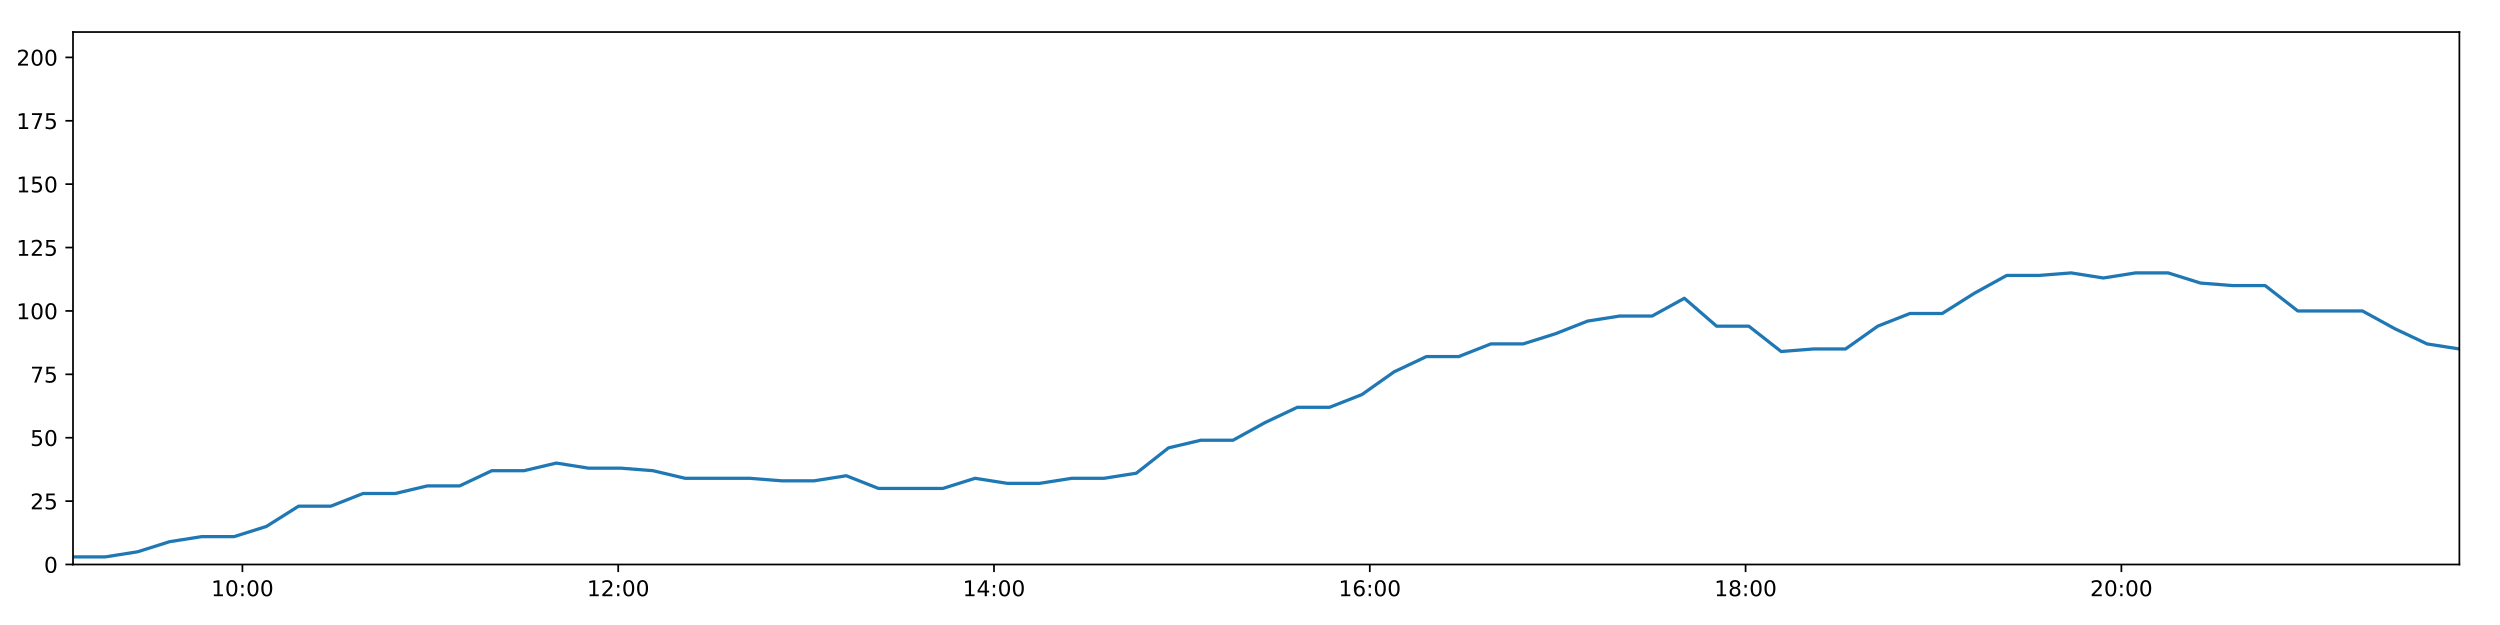
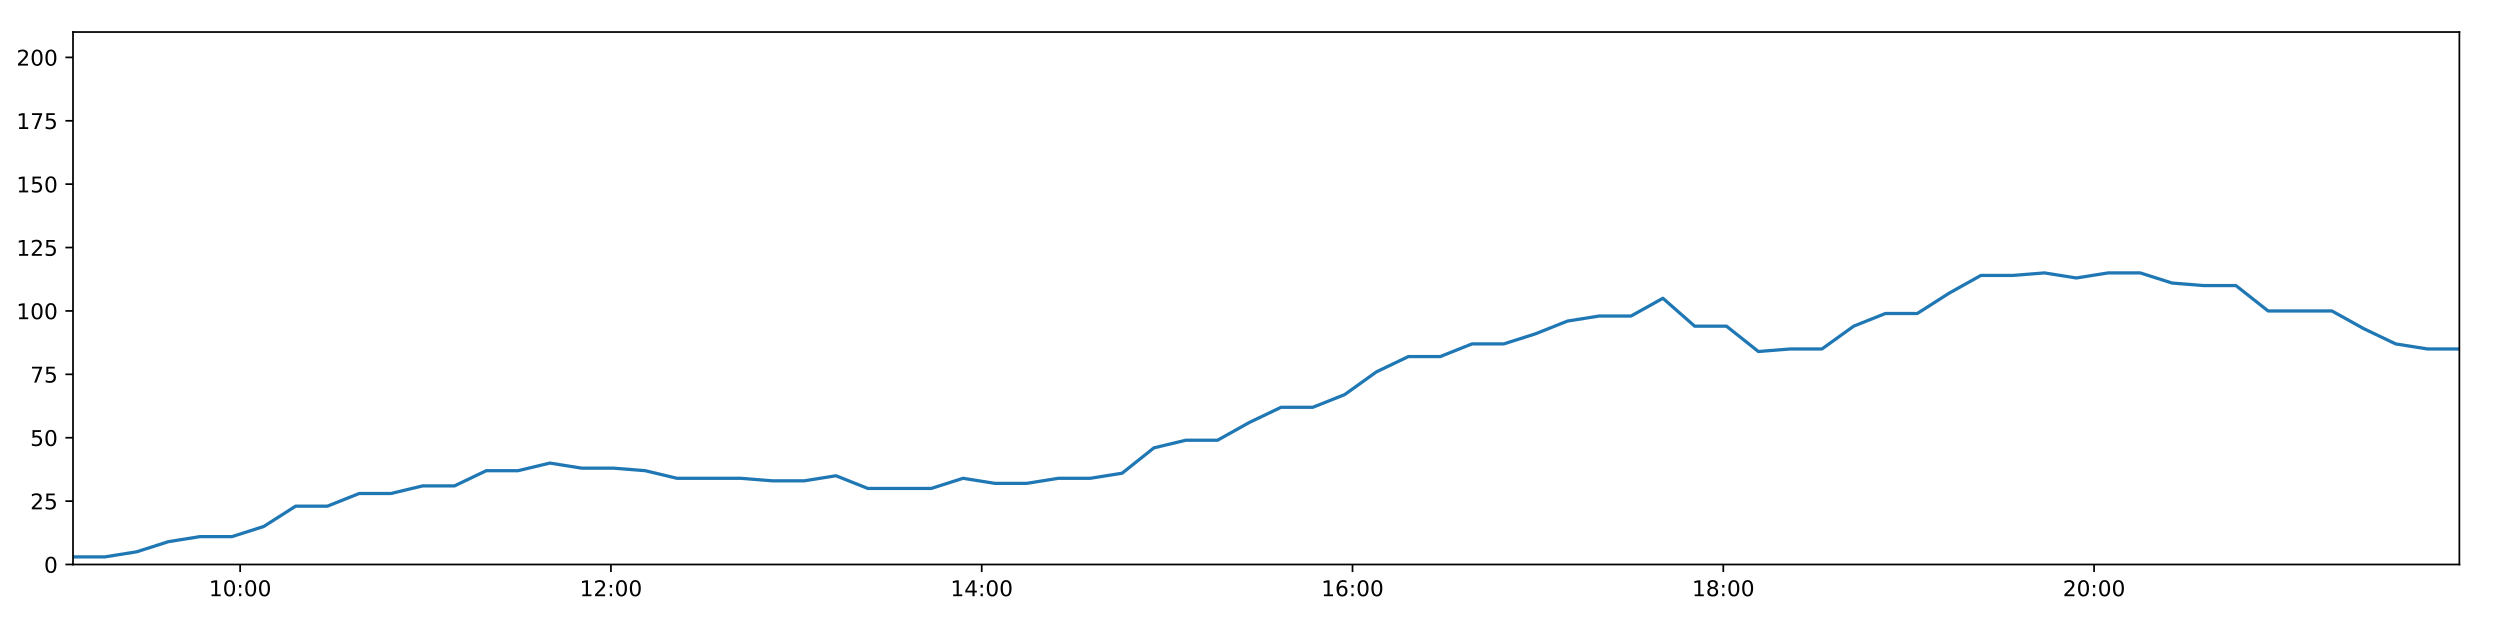
<svg xmlns="http://www.w3.org/2000/svg" xmlns:xlink="http://www.w3.org/1999/xlink" height="288pt" version="1.1" viewBox="0 0 1152 288" width="1152pt">
  <defs>
    <style type="text/css">
*{stroke-linecap:butt;stroke-linejoin:round;}
  </style>
  </defs>
  <g id="figure_1">
    <g id="patch_1">
      <path d="M 0 288  L 1152 288  L 1152 0  L 0 0  z " style="fill:#ffffff;" />
    </g>
    <g id="axes_1">
      <g id="patch_2">
        <path d="M 33.64 260.12  L 1133.28 260.12  L 1133.28 14.76  L 33.64 14.76  z " style="fill:#ffffff;" />
      </g>
      <g id="matplotlib.axis_1">
        <g id="xtick_1">
          <g id="line2d_1">
            <defs>
-               <path d="M 0 0  L 0 3.5  " id="mcc9095d141" style="stroke:#000000;stroke-width:0.8;" />
-             </defs>
-             <g>
-               <use style="stroke:#000000;stroke-width:0.8;" x="111.702" xlink:href="#mcc9095d141" y="260.12" />
+               <path d="M 0 0  L 0 3.5  " id="m4035988055" style="stroke:#000000;stroke-width:0.8;" />
+             </defs>
+             <g>
+               <use style="stroke:#000000;stroke-width:0.8;" x="110.662" xlink:href="#m4035988055" y="260.12" />
            </g>
          </g>
          <g id="text_1">
            <defs>
              <path d="M 12.406 8.297  L 28.516 8.297  L 28.516 63.922  L 10.984 60.406  L 10.984 69.391  L 28.422 72.906  L 38.281 72.906  L 38.281 8.297  L 54.391 8.297  L 54.391 0  L 12.406 0  z " id="DejaVuSans-49" />
              <path d="M 31.781 66.406  Q 24.172 66.406 20.328 58.906  Q 16.5 51.422 16.5 36.375  Q 16.5 21.391 20.328 13.891  Q 24.172 6.391 31.781 6.391  Q 39.453 6.391 43.281 13.891  Q 47.125 21.391 47.125 36.375  Q 47.125 51.422 43.281 58.906  Q 39.453 66.406 31.781 66.406  z M 31.781 74.219  Q 44.047 74.219 50.516 64.516  Q 56.984 54.828 56.984 36.375  Q 56.984 17.969 50.516 8.266  Q 44.047 -1.422 31.781 -1.422  Q 19.531 -1.422 13.062 8.266  Q 6.594 17.969 6.594 36.375  Q 6.594 54.828 13.062 64.516  Q 19.531 74.219 31.781 74.219  z " id="DejaVuSans-48" />
              <path d="M 11.719 12.406  L 22.016 12.406  L 22.016 0  L 11.719 0  z M 11.719 51.703  L 22.016 51.703  L 22.016 39.312  L 11.719 39.312  z " id="DejaVuSans-58" />
            </defs>
-             <g transform="translate(97.29296 274.7184)scale(0.1 -0.1)">
+             <g transform="translate(96.25228 274.7184)scale(0.1 -0.1)">
              <use xlink:href="#DejaVuSans-49" />
              <use x="63.623" xlink:href="#DejaVuSans-48" />
              <use x="127.246" xlink:href="#DejaVuSans-58" />
              <use x="160.938" xlink:href="#DejaVuSans-48" />
              <use x="224.561" xlink:href="#DejaVuSans-48" />
            </g>
          </g>
        </g>
        <g id="xtick_2">
          <g id="line2d_2">
            <g>
-               <use style="stroke:#000000;stroke-width:0.8;" x="284.868" xlink:href="#mcc9095d141" y="260.12" />
+               <use style="stroke:#000000;stroke-width:0.8;" x="281.519" xlink:href="#m4035988055" y="260.12" />
            </g>
          </g>
          <g id="text_2">
            <defs>
              <path d="M 19.188 8.297  L 53.609 8.297  L 53.609 0  L 7.328 0  L 7.328 8.297  Q 12.938 14.109 22.625 23.891  Q 32.328 33.688 34.812 36.531  Q 39.547 41.844 41.422 45.531  Q 43.312 49.219 43.312 52.781  Q 43.312 58.594 39.234 62.25  Q 35.156 65.922 28.609 65.922  Q 23.969 65.922 18.812 64.312  Q 13.672 62.703 7.812 59.422  L 7.812 69.391  Q 13.766 71.781 18.938 73  Q 24.125 74.219 28.422 74.219  Q 39.75 74.219 46.484 68.547  Q 53.219 62.891 53.219 53.422  Q 53.219 48.922 51.531 44.891  Q 49.859 40.875 45.406 35.406  Q 44.188 33.984 37.641 27.219  Q 31.109 20.453 19.188 8.297  z " id="DejaVuSans-50" />
            </defs>
-             <g transform="translate(270.4588 274.7184)scale(0.1 -0.1)">
+             <g transform="translate(267.1095 274.7184)scale(0.1 -0.1)">
              <use xlink:href="#DejaVuSans-49" />
              <use x="63.623" xlink:href="#DejaVuSans-50" />
              <use x="127.246" xlink:href="#DejaVuSans-58" />
              <use x="160.938" xlink:href="#DejaVuSans-48" />
              <use x="224.561" xlink:href="#DejaVuSans-48" />
            </g>
          </g>
        </g>
        <g id="xtick_3">
          <g id="line2d_3">
            <g>
-               <use style="stroke:#000000;stroke-width:0.8;" x="458.034" xlink:href="#mcc9095d141" y="260.12" />
+               <use style="stroke:#000000;stroke-width:0.8;" x="452.376" xlink:href="#m4035988055" y="260.12" />
            </g>
          </g>
          <g id="text_3">
            <defs>
              <path d="M 37.797 64.312  L 12.891 25.391  L 37.797 25.391  z M 35.203 72.906  L 47.609 72.906  L 47.609 25.391  L 58.016 25.391  L 58.016 17.188  L 47.609 17.188  L 47.609 0  L 37.797 0  L 37.797 17.188  L 4.891 17.188  L 4.891 26.703  z " id="DejaVuSans-52" />
            </defs>
-             <g transform="translate(443.6246 274.7184)scale(0.1 -0.1)">
+             <g transform="translate(437.9668 274.7184)scale(0.1 -0.1)">
              <use xlink:href="#DejaVuSans-49" />
              <use x="63.623" xlink:href="#DejaVuSans-52" />
              <use x="127.246" xlink:href="#DejaVuSans-58" />
              <use x="160.938" xlink:href="#DejaVuSans-48" />
              <use x="224.561" xlink:href="#DejaVuSans-48" />
            </g>
          </g>
        </g>
        <g id="xtick_4">
          <g id="line2d_4">
            <g>
-               <use style="stroke:#000000;stroke-width:0.8;" x="631.2" xlink:href="#mcc9095d141" y="260.12" />
+               <use style="stroke:#000000;stroke-width:0.8;" x="623.233" xlink:href="#m4035988055" y="260.12" />
            </g>
          </g>
          <g id="text_4">
            <defs>
              <path d="M 33.016 40.375  Q 26.375 40.375 22.484 35.828  Q 18.609 31.297 18.609 23.391  Q 18.609 15.531 22.484 10.953  Q 26.375 6.391 33.016 6.391  Q 39.656 6.391 43.531 10.953  Q 47.406 15.531 47.406 23.391  Q 47.406 31.297 43.531 35.828  Q 39.656 40.375 33.016 40.375  z M 52.594 71.297  L 52.594 62.312  Q 48.875 64.062 45.094 64.984  Q 41.312 65.922 37.594 65.922  Q 27.828 65.922 22.672 59.328  Q 17.531 52.734 16.797 39.406  Q 19.672 43.656 24.016 45.922  Q 28.375 48.188 33.594 48.188  Q 44.578 48.188 50.953 41.516  Q 57.328 34.859 57.328 23.391  Q 57.328 12.156 50.688 5.359  Q 44.047 -1.422 33.016 -1.422  Q 20.359 -1.422 13.672 8.266  Q 6.984 17.969 6.984 36.375  Q 6.984 53.656 15.188 63.938  Q 23.391 74.219 37.203 74.219  Q 40.922 74.219 44.703 73.484  Q 48.484 72.75 52.594 71.297  z " id="DejaVuSans-54" />
            </defs>
-             <g transform="translate(616.7903 274.7184)scale(0.1 -0.1)">
+             <g transform="translate(608.824 274.7184)scale(0.1 -0.1)">
              <use xlink:href="#DejaVuSans-49" />
              <use x="63.623" xlink:href="#DejaVuSans-54" />
              <use x="127.246" xlink:href="#DejaVuSans-58" />
              <use x="160.938" xlink:href="#DejaVuSans-48" />
              <use x="224.561" xlink:href="#DejaVuSans-48" />
            </g>
          </g>
        </g>
        <g id="xtick_5">
          <g id="line2d_5">
            <g>
-               <use style="stroke:#000000;stroke-width:0.8;" x="804.366" xlink:href="#mcc9095d141" y="260.12" />
+               <use style="stroke:#000000;stroke-width:0.8;" x="794.091" xlink:href="#m4035988055" y="260.12" />
            </g>
          </g>
          <g id="text_5">
            <defs>
              <path d="M 31.781 34.625  Q 24.75 34.625 20.719 30.859  Q 16.703 27.094 16.703 20.516  Q 16.703 13.922 20.719 10.156  Q 24.75 6.391 31.781 6.391  Q 38.812 6.391 42.859 10.172  Q 46.922 13.969 46.922 20.516  Q 46.922 27.094 42.891 30.859  Q 38.875 34.625 31.781 34.625  z M 21.922 38.812  Q 15.578 40.375 12.031 44.719  Q 8.5 49.078 8.5 55.328  Q 8.5 64.062 14.719 69.141  Q 20.953 74.219 31.781 74.219  Q 42.672 74.219 48.875 69.141  Q 55.078 64.062 55.078 55.328  Q 55.078 49.078 51.531 44.719  Q 48 40.375 41.703 38.812  Q 48.828 37.156 52.797 32.312  Q 56.781 27.484 56.781 20.516  Q 56.781 9.906 50.312 4.234  Q 43.844 -1.422 31.781 -1.422  Q 19.734 -1.422 13.25 4.234  Q 6.781 9.906 6.781 20.516  Q 6.781 27.484 10.781 32.312  Q 14.797 37.156 21.922 38.812  z M 18.312 54.391  Q 18.312 48.734 21.844 45.562  Q 25.391 42.391 31.781 42.391  Q 38.141 42.391 41.719 45.562  Q 45.312 48.734 45.312 54.391  Q 45.312 60.062 41.719 63.234  Q 38.141 66.406 31.781 66.406  Q 25.391 66.406 21.844 63.234  Q 18.312 60.062 18.312 54.391  z " id="DejaVuSans-56" />
            </defs>
-             <g transform="translate(789.9561 274.7184)scale(0.1 -0.1)">
+             <g transform="translate(779.6813 274.7184)scale(0.1 -0.1)">
              <use xlink:href="#DejaVuSans-49" />
              <use x="63.623" xlink:href="#DejaVuSans-56" />
              <use x="127.246" xlink:href="#DejaVuSans-58" />
              <use x="160.938" xlink:href="#DejaVuSans-48" />
              <use x="224.561" xlink:href="#DejaVuSans-48" />
            </g>
          </g>
        </g>
        <g id="xtick_6">
          <g id="line2d_6">
            <g>
-               <use style="stroke:#000000;stroke-width:0.8;" x="977.531" xlink:href="#mcc9095d141" y="260.12" />
+               <use style="stroke:#000000;stroke-width:0.8;" x="964.948" xlink:href="#m4035988055" y="260.12" />
            </g>
          </g>
          <g id="text_6">
-             <g transform="translate(963.1219 274.7184)scale(0.1 -0.1)">
+             <g transform="translate(950.5386 274.7184)scale(0.1 -0.1)">
              <use xlink:href="#DejaVuSans-50" />
              <use x="63.623" xlink:href="#DejaVuSans-48" />
              <use x="127.246" xlink:href="#DejaVuSans-58" />
              <use x="160.938" xlink:href="#DejaVuSans-48" />
              <use x="224.561" xlink:href="#DejaVuSans-48" />
            </g>
          </g>
        </g>
      </g>
      <g id="matplotlib.axis_2">
        <g id="ytick_1">
          <g id="line2d_7">
            <defs>
-               <path d="M 0 0  L -3.5 0  " id="m940ae9818d" style="stroke:#000000;stroke-width:0.8;" />
-             </defs>
-             <g>
-               <use style="stroke:#000000;stroke-width:0.8;" x="33.64" xlink:href="#m940ae9818d" y="260.12" />
+               <path d="M 0 0  L -3.5 0  " id="mbfd75c601b" style="stroke:#000000;stroke-width:0.8;" />
+             </defs>
+             <g>
+               <use style="stroke:#000000;stroke-width:0.8;" x="33.64" xlink:href="#mbfd75c601b" y="260.12" />
            </g>
          </g>
          <g id="text_7">
            <g transform="translate(20.2775 263.9192)scale(0.1 -0.1)">
              <use xlink:href="#DejaVuSans-48" />
            </g>
          </g>
        </g>
        <g id="ytick_2">
          <g id="line2d_8">
            <g>
-               <use style="stroke:#000000;stroke-width:0.8;" x="33.64" xlink:href="#m940ae9818d" y="230.91" />
+               <use style="stroke:#000000;stroke-width:0.8;" x="33.64" xlink:href="#mbfd75c601b" y="230.91" />
            </g>
          </g>
          <g id="text_8">
            <defs>
              <path d="M 10.797 72.906  L 49.516 72.906  L 49.516 64.594  L 19.828 64.594  L 19.828 46.734  Q 21.969 47.469 24.109 47.828  Q 26.266 48.188 28.422 48.188  Q 40.625 48.188 47.75 41.5  Q 54.891 34.812 54.891 23.391  Q 54.891 11.625 47.562 5.094  Q 40.234 -1.422 26.906 -1.422  Q 22.312 -1.422 17.547 -0.641  Q 12.797 0.141 7.719 1.703  L 7.719 11.625  Q 12.109 9.234 16.797 8.062  Q 21.484 6.891 26.703 6.891  Q 35.156 6.891 40.078 11.328  Q 45.016 15.766 45.016 23.391  Q 45.016 31 40.078 35.438  Q 35.156 39.891 26.703 39.891  Q 22.75 39.891 18.812 39.016  Q 14.891 38.141 10.797 36.281  z " id="DejaVuSans-53" />
            </defs>
            <g transform="translate(13.915 234.7097)scale(0.1 -0.1)">
              <use xlink:href="#DejaVuSans-50" />
              <use x="63.623" xlink:href="#DejaVuSans-53" />
            </g>
          </g>
        </g>
        <g id="ytick_3">
          <g id="line2d_9">
            <g>
-               <use style="stroke:#000000;stroke-width:0.8;" x="33.64" xlink:href="#m940ae9818d" y="201.701" />
+               <use style="stroke:#000000;stroke-width:0.8;" x="33.64" xlink:href="#mbfd75c601b" y="201.701" />
            </g>
          </g>
          <g id="text_9">
            <g transform="translate(13.915 205.5002)scale(0.1 -0.1)">
              <use xlink:href="#DejaVuSans-53" />
              <use x="63.623" xlink:href="#DejaVuSans-48" />
            </g>
          </g>
        </g>
        <g id="ytick_4">
          <g id="line2d_10">
            <g>
-               <use style="stroke:#000000;stroke-width:0.8;" x="33.64" xlink:href="#m940ae9818d" y="172.491" />
+               <use style="stroke:#000000;stroke-width:0.8;" x="33.64" xlink:href="#mbfd75c601b" y="172.491" />
            </g>
          </g>
          <g id="text_10">
            <defs>
              <path d="M 8.203 72.906  L 55.078 72.906  L 55.078 68.703  L 28.609 0  L 18.312 0  L 43.219 64.594  L 8.203 64.594  z " id="DejaVuSans-55" />
            </defs>
            <g transform="translate(13.915 176.2906)scale(0.1 -0.1)">
              <use xlink:href="#DejaVuSans-55" />
              <use x="63.623" xlink:href="#DejaVuSans-53" />
            </g>
          </g>
        </g>
        <g id="ytick_5">
          <g id="line2d_11">
            <g>
-               <use style="stroke:#000000;stroke-width:0.8;" x="33.64" xlink:href="#m940ae9818d" y="143.282" />
+               <use style="stroke:#000000;stroke-width:0.8;" x="33.64" xlink:href="#mbfd75c601b" y="143.282" />
            </g>
          </g>
          <g id="text_11">
            <g transform="translate(7.5525 147.0811)scale(0.1 -0.1)">
              <use xlink:href="#DejaVuSans-49" />
              <use x="63.623" xlink:href="#DejaVuSans-48" />
              <use x="127.246" xlink:href="#DejaVuSans-48" />
            </g>
          </g>
        </g>
        <g id="ytick_6">
          <g id="line2d_12">
            <g>
-               <use style="stroke:#000000;stroke-width:0.8;" x="33.64" xlink:href="#m940ae9818d" y="114.072" />
+               <use style="stroke:#000000;stroke-width:0.8;" x="33.64" xlink:href="#mbfd75c601b" y="114.072" />
            </g>
          </g>
          <g id="text_12">
            <g transform="translate(7.5525 117.8716)scale(0.1 -0.1)">
              <use xlink:href="#DejaVuSans-49" />
              <use x="63.623" xlink:href="#DejaVuSans-50" />
              <use x="127.246" xlink:href="#DejaVuSans-53" />
            </g>
          </g>
        </g>
        <g id="ytick_7">
          <g id="line2d_13">
            <g>
-               <use style="stroke:#000000;stroke-width:0.8;" x="33.64" xlink:href="#m940ae9818d" y="84.863" />
+               <use style="stroke:#000000;stroke-width:0.8;" x="33.64" xlink:href="#mbfd75c601b" y="84.863" />
            </g>
          </g>
          <g id="text_13">
            <g transform="translate(7.5525 88.66208)scale(0.1 -0.1)">
              <use xlink:href="#DejaVuSans-49" />
              <use x="63.623" xlink:href="#DejaVuSans-53" />
              <use x="127.246" xlink:href="#DejaVuSans-48" />
            </g>
          </g>
        </g>
        <g id="ytick_8">
          <g id="line2d_14">
            <g>
-               <use style="stroke:#000000;stroke-width:0.8;" x="33.64" xlink:href="#m940ae9818d" y="55.653" />
+               <use style="stroke:#000000;stroke-width:0.8;" x="33.64" xlink:href="#mbfd75c601b" y="55.653" />
            </g>
          </g>
          <g id="text_14">
            <g transform="translate(7.5525 59.45255)scale(0.1 -0.1)">
              <use xlink:href="#DejaVuSans-49" />
              <use x="63.623" xlink:href="#DejaVuSans-55" />
              <use x="127.246" xlink:href="#DejaVuSans-53" />
            </g>
          </g>
        </g>
        <g id="ytick_9">
          <g id="line2d_15">
            <g>
-               <use style="stroke:#000000;stroke-width:0.8;" x="33.64" xlink:href="#m940ae9818d" y="26.444" />
+               <use style="stroke:#000000;stroke-width:0.8;" x="33.64" xlink:href="#mbfd75c601b" y="26.444" />
            </g>
          </g>
          <g id="text_15">
            <g transform="translate(7.5525 30.24303)scale(0.1 -0.1)">
              <use xlink:href="#DejaVuSans-50" />
              <use x="63.623" xlink:href="#DejaVuSans-48" />
              <use x="127.246" xlink:href="#DejaVuSans-48" />
            </g>
          </g>
        </g>
      </g>
      <g id="line2d_16">
-         <path clip-path="url(#p4b4a185060)" d="M 33.64 256.615  L 48.486 256.615  L 63.33 254.278  L 78.168 249.605  L 93.009 247.268  L 107.88 247.268  L 122.735 242.594  L 137.583 233.247  L 152.438 233.247  L 167.278 227.405  L 182.111 227.405  L 196.947 223.9  L 211.819 223.9  L 226.656 216.89  L 241.498 216.89  L 256.342 213.385  L 271.179 215.722  L 286.022 215.722  L 300.866 216.89  L 315.71 220.395  L 330.595 220.395  L 345.46 220.395  L 360.298 221.563  L 375.138 221.563  L 389.98 219.227  L 404.824 225.069  L 419.657 225.069  L 434.493 225.069  L 449.327 220.395  L 464.179 222.732  L 479.042 222.732  L 493.894 220.395  L 508.761 220.395  L 523.608 218.058  L 538.446 206.374  L 553.285 202.869  L 568.141 202.869  L 582.973 194.691  L 597.818 187.68  L 612.652 187.68  L 627.524 181.838  L 642.422 171.323  L 657.279 164.313  L 672.164 164.313  L 686.998 158.471  L 701.836 158.471  L 716.72 153.797  L 731.567 147.955  L 746.422 145.619  L 761.302 145.619  L 776.154 137.44  L 791.001 150.292  L 805.841 150.292  L 820.754 161.976  L 835.596 160.808  L 850.43 160.808  L 865.27 150.292  L 880.113 144.45  L 894.976 144.45  L 909.824 135.103  L 924.667 126.925  L 939.533 126.925  L 954.376 125.756  L 969.225 128.093  L 984.113 125.756  L 999.093 125.756  L 1013.982 130.43  L 1028.879 131.598  L 1043.784 131.598  L 1058.797 143.282  L 1073.714 143.282  L 1088.609 143.282  L 1103.514 151.461  L 1118.366 158.471  L 1133.28 160.808  " style="fill:none;stroke:#1f77b4;stroke-linecap:square;stroke-width:1.5;" />
+         <path clip-path="url(#pf5b48df9ff)" d="M 33.64 256.615  L 48.288 256.615  L 62.935 254.278  L 77.574 249.605  L 92.218 247.268  L 106.891 247.268  L 121.547 242.594  L 136.197 233.247  L 150.855 233.247  L 165.496 227.405  L 180.131 227.405  L 194.77 223.9  L 209.444 223.9  L 224.083 216.89  L 238.727 216.89  L 253.373 213.385  L 268.012 215.722  L 282.658 215.722  L 297.303 216.89  L 311.949 220.395  L 326.636 220.395  L 341.303 220.395  L 355.943 221.563  L 370.586 221.563  L 385.229 219.227  L 399.876 225.069  L 414.511 225.069  L 429.149 225.069  L 443.785 220.395  L 458.439 222.732  L 473.104 222.732  L 487.758 220.395  L 502.427 220.395  L 517.077 218.058  L 531.716 206.374  L 546.358 202.869  L 561.015 202.869  L 575.649 194.691  L 590.297 187.68  L 604.933 187.68  L 619.607 181.838  L 634.306 171.323  L 648.965 164.313  L 663.651 164.313  L 678.288 158.471  L 692.928 158.471  L 707.614 153.797  L 722.263 147.955  L 736.92 145.619  L 751.601 145.619  L 766.255 137.44  L 780.904 150.292  L 795.547 150.292  L 810.26 161.976  L 824.905 160.808  L 839.541 160.808  L 854.184 150.292  L 868.828 144.45  L 883.493 144.45  L 898.143 135.103  L 912.789 126.925  L 927.456 126.925  L 942.101 125.756  L 956.753 128.093  L 971.442 125.756  L 986.222 125.756  L 1000.912 130.43  L 1015.611 131.598  L 1030.317 131.598  L 1045.13 143.282  L 1059.848 143.282  L 1074.544 143.282  L 1089.251 151.461  L 1103.905 158.471  L 1118.62 160.808  L 1133.28 160.808  " style="fill:none;stroke:#1f77b4;stroke-linecap:square;stroke-width:1.5;" />
      </g>
      <g id="patch_3">
        <path d="M 33.64 260.12  L 33.64 14.76  " style="fill:none;stroke:#000000;stroke-linecap:square;stroke-linejoin:miter;stroke-width:0.8;" />
      </g>
      <g id="patch_4">
        <path d="M 1133.28 260.12  L 1133.28 14.76  " style="fill:none;stroke:#000000;stroke-linecap:square;stroke-linejoin:miter;stroke-width:0.8;" />
      </g>
      <g id="patch_5">
        <path d="M 33.64 260.12  L 1133.28 260.12  " style="fill:none;stroke:#000000;stroke-linecap:square;stroke-linejoin:miter;stroke-width:0.8;" />
      </g>
      <g id="patch_6">
        <path d="M 33.64 14.76  L 1133.28 14.76  " style="fill:none;stroke:#000000;stroke-linecap:square;stroke-linejoin:miter;stroke-width:0.8;" />
      </g>
    </g>
  </g>
  <defs>
-     <clipPath id="p4b4a185060">
+     <clipPath id="pf5b48df9ff">
      <rect height="245.36" width="1099.64" x="33.64" y="14.76" />
    </clipPath>
  </defs>
</svg>
